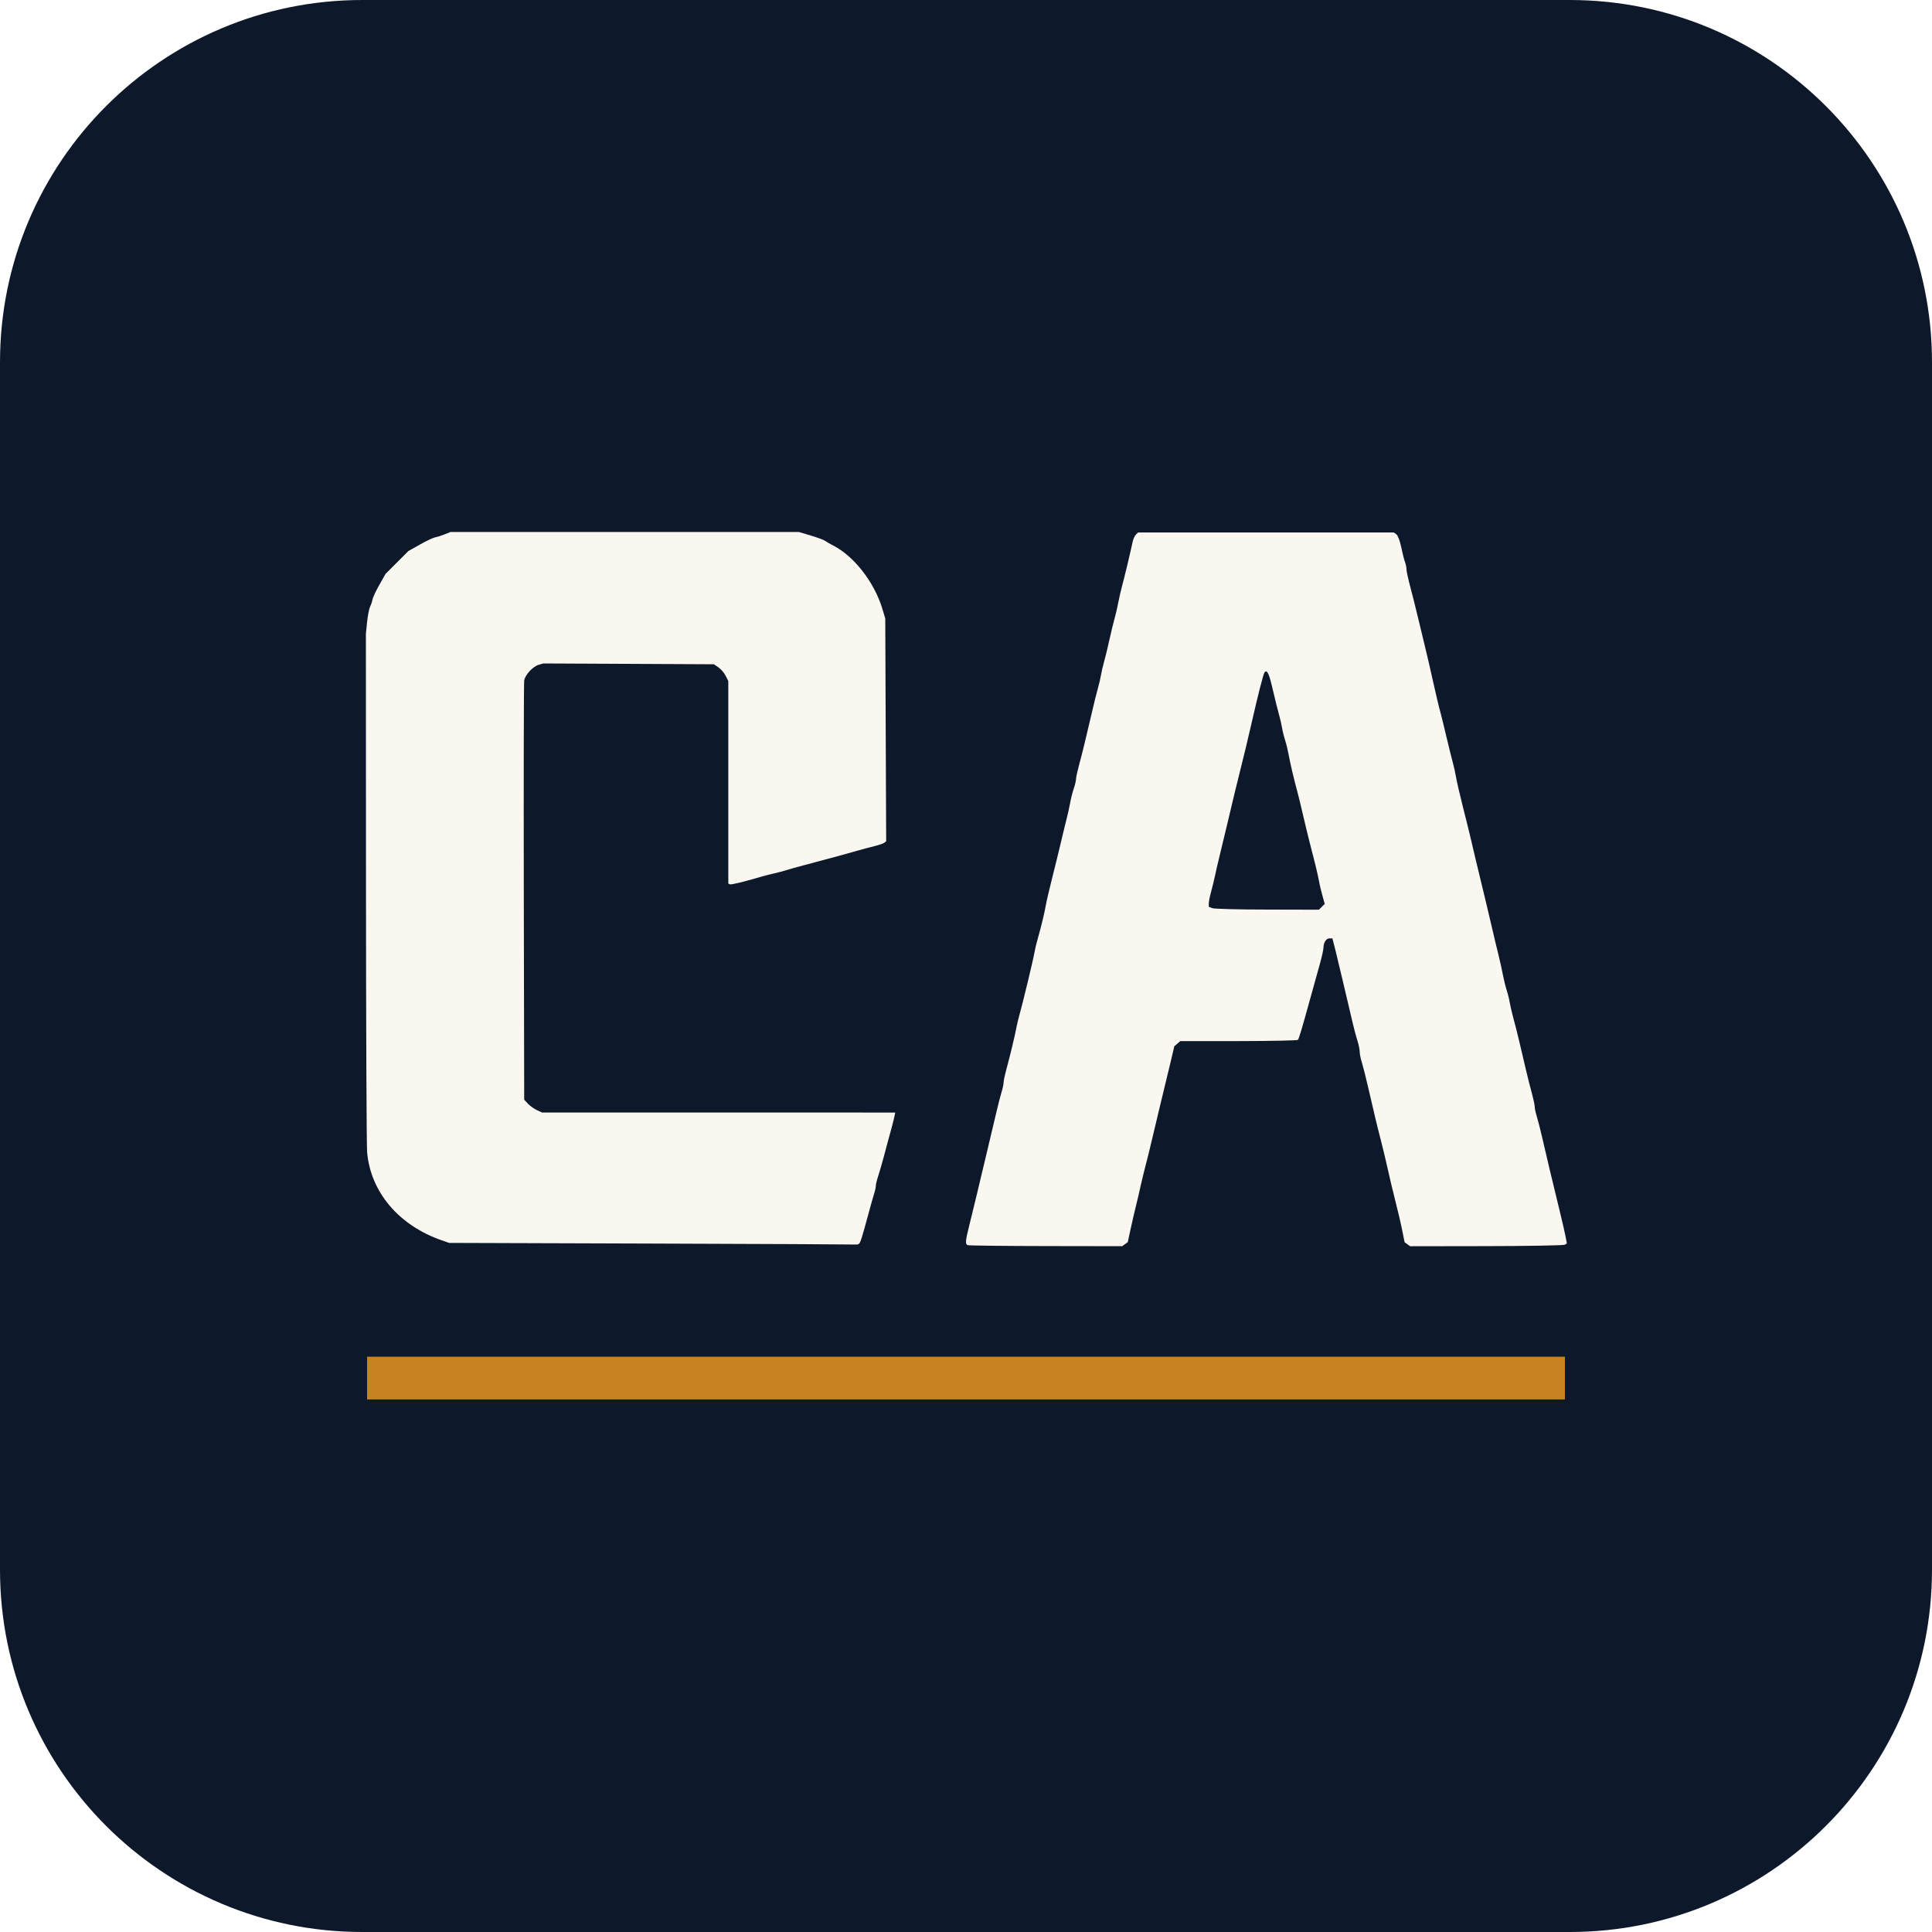
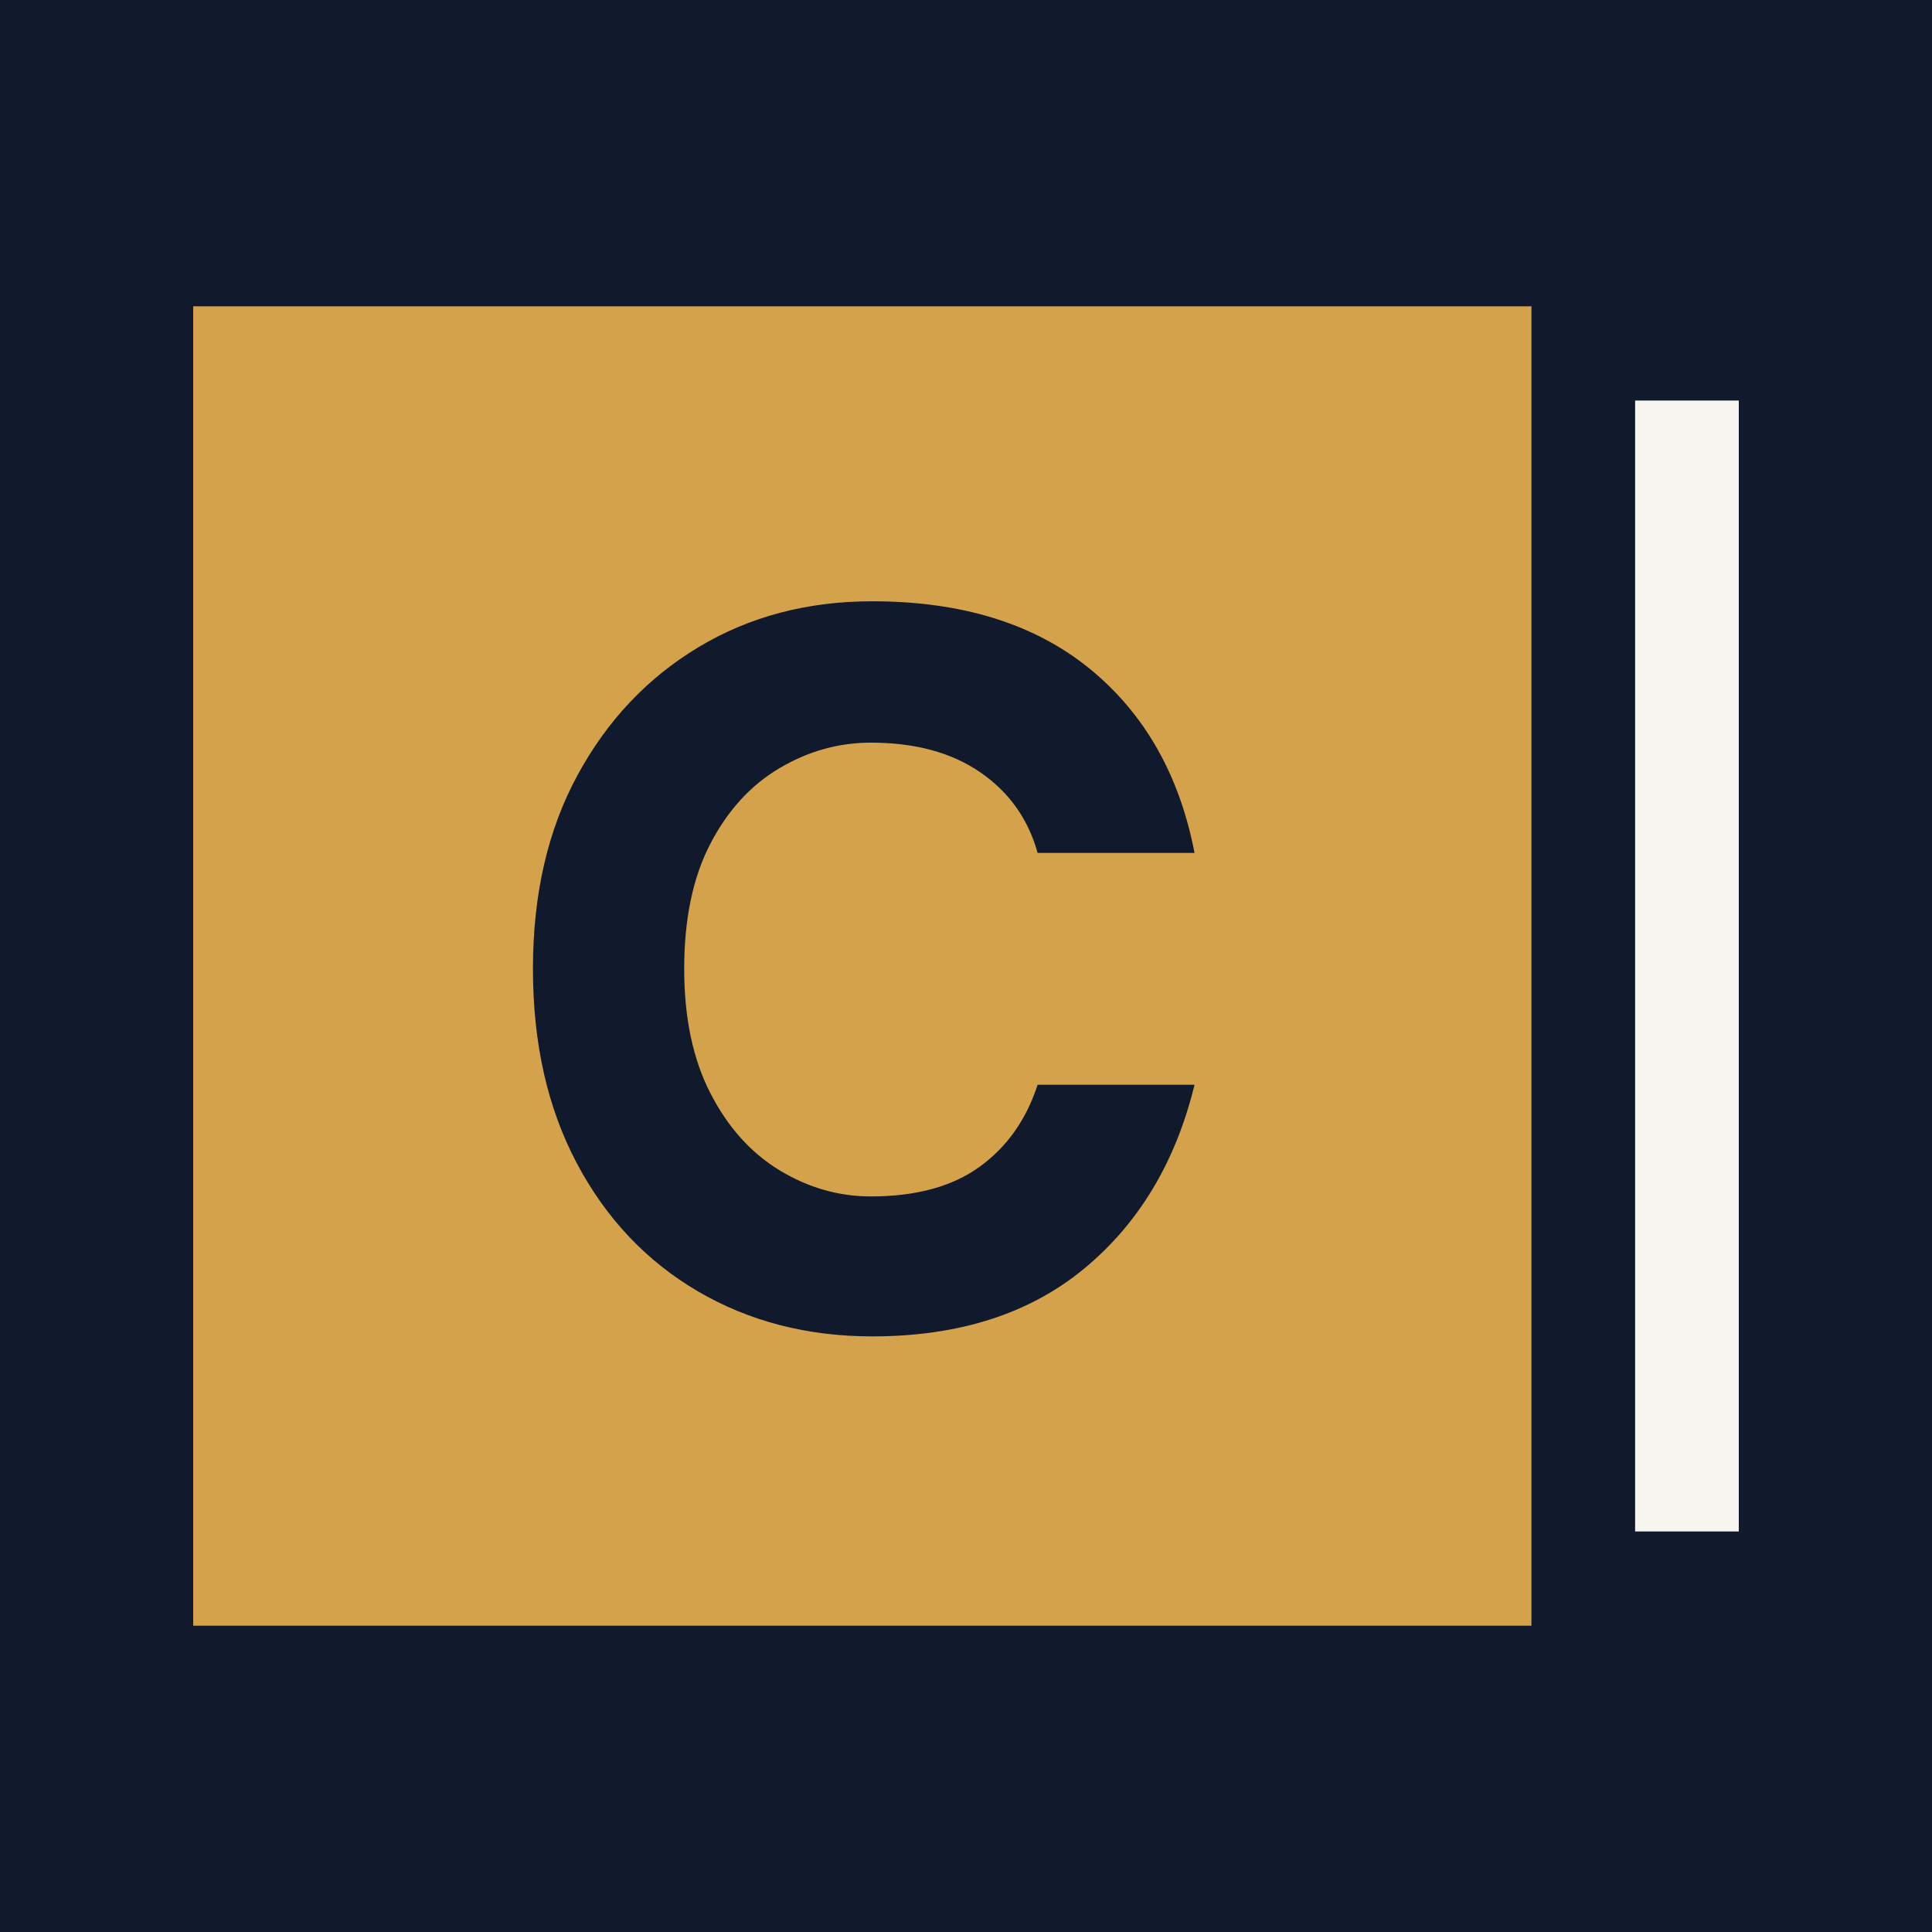
- <svg xmlns="http://www.w3.org/2000/svg" viewBox="0 0 512 512" width="512" height="512">
-   <rect width="512" height="512" rx="96" fill="#0D192B" />
-   <path fill-rule="evenodd" fill="#FAF7F0" transform="translate(-166.96 -349.60) scale(1.3482)" d="M292.66,503.81C292.96,503.61 293.29,502.57 294.52,498.00C294.94,496.42 295.45,494.63 295.64,494.02C295.84,493.41 296.00,492.68 296.00,492.39C296.00,492.11 296.22,491.20 296.49,490.38C296.76,489.55 297.22,487.98 297.51,486.88C297.80,485.77 298.19,484.31 298.38,483.62C299.00,481.44 299.53,479.40 299.67,478.69L299.81,478.00L265.09,477.99L230.38,477.99L229.38,477.53C228.82,477.27 228.04,476.70 227.62,476.27L226.88,475.47L226.80,434.67C226.76,412.23 226.80,393.50 226.88,393.05C227.08,391.94 228.58,390.32 229.71,389.99L230.62,389.72L247.39,389.80L264.16,389.88L265.06,390.49C265.56,390.83 266.20,391.58 266.48,392.15L267.00,393.18L267.00,413.08L267.00,432.97L267.26,433.13C267.48,433.27 269.83,432.71 273.50,431.63C274.12,431.45 275.24,431.16 276.00,430.99C276.76,430.82 277.82,430.54 278.38,430.36C278.93,430.18 280.50,429.74 281.88,429.38C287.62,427.85 290.20,427.16 292.50,426.49C293.39,426.23 294.85,425.85 295.73,425.63C296.62,425.41 297.49,425.11 297.68,424.95L298.03,424.67L297.94,402.77L297.85,380.88L297.29,379.00C295.71,373.76 291.70,368.61 287.58,366.52C286.92,366.18 286.21,365.77 286.00,365.61C285.79,365.44 284.56,364.99 283.25,364.59L280.88,363.88L246.62,363.88L212.38,363.88L211.25,364.34C210.63,364.59 209.79,364.86 209.38,364.93C208.96,365.01 207.61,365.65 206.38,366.35L204.12,367.62L201.87,369.87L199.62,372.12L198.42,374.25C197.75,375.42 197.15,376.71 197.07,377.12C196.99,377.54 196.78,378.18 196.59,378.55C196.40,378.92 196.14,380.27 196.00,381.55L195.76,383.88L195.78,433.62C195.79,460.99 195.89,484.44 196.00,485.75C196.66,493.62 202.26,500.23 210.75,503.14L212.12,503.62L252.00,503.75C273.93,503.82 291.99,503.91 292.12,503.94C292.26,503.97 292.50,503.91 292.66,503.81Z" />
-   <path fill-rule="evenodd" fill="#FAF7F0" transform="translate(136.40 -815.39) scale(1.5995)" d="M101.12,715.91L101.58,715.57L102.03,713.47C102.28,712.32 102.67,710.64 102.89,709.75C103.11,708.86 103.50,707.23 103.74,706.12C103.99,705.02 104.36,703.51 104.56,702.75C104.77,701.99 105.17,700.36 105.46,699.12C105.75,697.89 106.45,694.96 107.01,692.62C107.58,690.29 108.32,687.19 108.67,685.75L109.29,683.12L109.79,682.70L110.28,682.27L119.94,682.27C125.25,682.26 129.67,682.17 129.76,682.07C129.94,681.86 130.35,680.51 131.87,675.00C132.38,673.14 133.07,670.67 133.40,669.50C133.73,668.33 134.00,667.11 134.00,666.80C134.00,665.95 134.45,665.25 135.00,665.25L135.48,665.25L135.72,666.19C135.86,666.70 136.16,667.91 136.38,668.88C136.61,669.84 136.95,671.24 137.13,672.00C137.56,673.81 138.35,677.19 138.87,679.38C139.09,680.34 139.44,681.63 139.64,682.25C139.84,682.87 140.00,683.66 140.00,684.02C140.00,684.37 140.16,685.16 140.35,685.77C140.54,686.38 141.00,688.17 141.36,689.75C142.35,694.07 142.98,696.68 143.49,698.62C143.75,699.59 144.26,701.73 144.63,703.38C145.00,705.02 145.45,706.94 145.63,707.62C146.29,710.21 146.81,712.43 147.12,713.98L147.44,715.59L147.90,715.93L148.36,716.26L161.01,716.24C167.96,716.23 173.80,716.12 173.98,716.01L174.32,715.80L174.15,714.84C174.06,714.31 173.60,712.30 173.13,710.38C171.92,705.44 170.87,701.02 170.24,698.25C169.94,696.94 169.54,695.38 169.35,694.77C169.16,694.16 169.00,693.43 169.00,693.14C169.00,692.86 168.78,691.84 168.52,690.88C168.25,689.91 167.81,688.17 167.54,687.00C167.26,685.83 166.79,683.81 166.48,682.50C166.18,681.19 165.72,679.39 165.47,678.50C165.23,677.61 164.95,676.42 164.86,675.88C164.77,675.33 164.54,674.40 164.35,673.82C164.16,673.23 163.90,672.16 163.76,671.44C163.63,670.72 163.28,669.17 163.00,668.00C162.71,666.83 162.30,665.14 162.10,664.25C161.90,663.36 161.34,660.99 160.86,659.00C159.34,652.70 158.73,650.17 158.35,648.50C158.14,647.61 157.57,645.30 157.08,643.38C156.59,641.45 156.10,639.31 155.98,638.62C155.87,637.94 155.61,636.76 155.40,636.00C155.19,635.24 154.73,633.39 154.38,631.88C154.02,630.36 153.61,628.67 153.46,628.12C153.13,626.94 152.65,624.91 152.00,622.00C151.74,620.83 151.36,619.14 151.14,618.25C150.93,617.36 150.34,614.94 149.85,612.88C149.36,610.81 148.68,608.11 148.35,606.88C148.02,605.64 147.75,604.38 147.75,604.08C147.75,603.78 147.64,603.24 147.50,602.87C147.36,602.51 147.08,601.41 146.88,600.42C146.66,599.37 146.33,598.49 146.08,598.31L145.65,598.00L124.47,598.00L103.29,598.00L102.91,598.37C102.71,598.58 102.47,599.11 102.38,599.56C102.11,600.88 101.01,605.52 100.63,606.88C100.44,607.56 100.16,608.80 100.00,609.62C99.85,610.45 99.57,611.63 99.39,612.25C99.21,612.87 98.82,614.50 98.51,615.88C98.21,617.25 97.81,618.88 97.63,619.50C97.45,620.12 97.23,621.08 97.14,621.62C97.05,622.17 96.81,623.19 96.61,623.88C96.41,624.56 95.97,626.36 95.62,627.88C94.62,632.19 94.00,634.73 93.48,636.62C93.22,637.59 93.00,638.60 93.00,638.88C92.99,639.15 92.83,639.85 92.63,640.43C92.43,641.00 92.16,642.07 92.03,642.80C91.90,643.53 91.63,644.74 91.43,645.50C91.24,646.26 90.81,648.00 90.49,649.38C90.17,650.75 89.52,653.39 89.05,655.25C88.58,657.11 88.10,659.13 88.00,659.75C87.80,660.93 87.24,663.28 86.64,665.38C86.44,666.06 86.20,667.08 86.11,667.62C85.92,668.75 84.19,675.95 83.64,677.88C83.45,678.56 83.22,679.52 83.13,680.00C82.91,681.24 82.05,684.82 81.48,686.88C81.22,687.84 81.00,688.86 81.00,689.14C81.00,689.43 80.84,690.16 80.65,690.77C80.46,691.38 80.06,692.94 79.76,694.25C79.46,695.56 78.71,698.71 78.10,701.25C77.49,703.79 76.75,706.89 76.46,708.12C76.17,709.36 75.66,711.43 75.34,712.71C74.67,715.38 74.62,715.91 75.06,716.08C75.23,716.15 81.06,716.22 88.01,716.23L100.65,716.25L101.12,715.91ZM115.56,660.24L115.00,660.02L115.00,659.45C115.00,659.13 115.18,658.26 115.39,657.50C115.60,656.74 115.87,655.62 116.00,655.00C116.12,654.38 116.52,652.69 116.87,651.25C117.22,649.81 117.73,647.69 118.00,646.55C118.66,643.71 119.94,638.42 120.37,636.75C120.86,634.81 121.43,632.47 121.99,630.00C123.18,624.79 124.05,621.36 124.25,621.16C124.68,620.71 124.98,621.34 125.61,624.06C125.97,625.61 126.42,627.44 126.62,628.12C126.82,628.81 127.05,629.83 127.14,630.38C127.23,630.92 127.46,631.85 127.65,632.43C127.84,633.02 128.10,634.09 128.23,634.81C128.50,636.29 129.06,638.69 129.62,640.75C129.83,641.51 130.28,643.36 130.63,644.88C130.98,646.39 131.48,648.47 131.75,649.50C132.01,650.53 132.41,652.09 132.63,652.95C132.85,653.82 133.13,655.06 133.25,655.70C133.36,656.35 133.63,657.47 133.84,658.21L134.21,659.54L133.73,660.02L133.25,660.50L124.69,660.48C119.98,660.48 115.87,660.37 115.56,660.24Z" />
-   <rect x="97.28" y="359.54" width="317.44" height="11.32" fill="#C8821F" />
+ <svg xmlns="http://www.w3.org/2000/svg" width="1024" height="1024" viewBox="0 0 1024 1024">
+   <rect width="1024" height="1024" fill="#101a2c" />
+   <g transform="translate(232.27 699.32) scale(0.49951)">
+     <rect x="-260.0" y="-1075.0" width="1420.0" height="1400.0" fill="#d4a24a" />
+     <path fill="#101a2c" d="M460.5 18Q357 18 275.2 -30Q193.5 -78 147 -165.8Q100.5 -253.5 100.5 -372Q100.5 -490.5 147.8 -577.5Q195 -664.5 276 -713.2Q357 -762 460.5 -762Q603 -762 690.8 -690.8Q778.5 -619.5 802.5 -495H636Q621 -549 575.2 -580.5Q529.5 -612 459 -612Q408 -612 362.2 -585Q316.5 -558 288.8 -504.8Q261 -451.5 261 -372Q261 -294 288.8 -240Q316.5 -186 362.2 -158.2Q408 -130.5 459 -130.5Q531 -130.5 574.5 -162Q618 -193.5 636 -249H802.5Q772.5 -126 685.5 -54Q598.5 18 460.5 18Z" />
+     <rect x="1270.0" y="-975.0" width="110" height="1200.0" fill="#F7F5F0" />
+   </g>
</svg>
